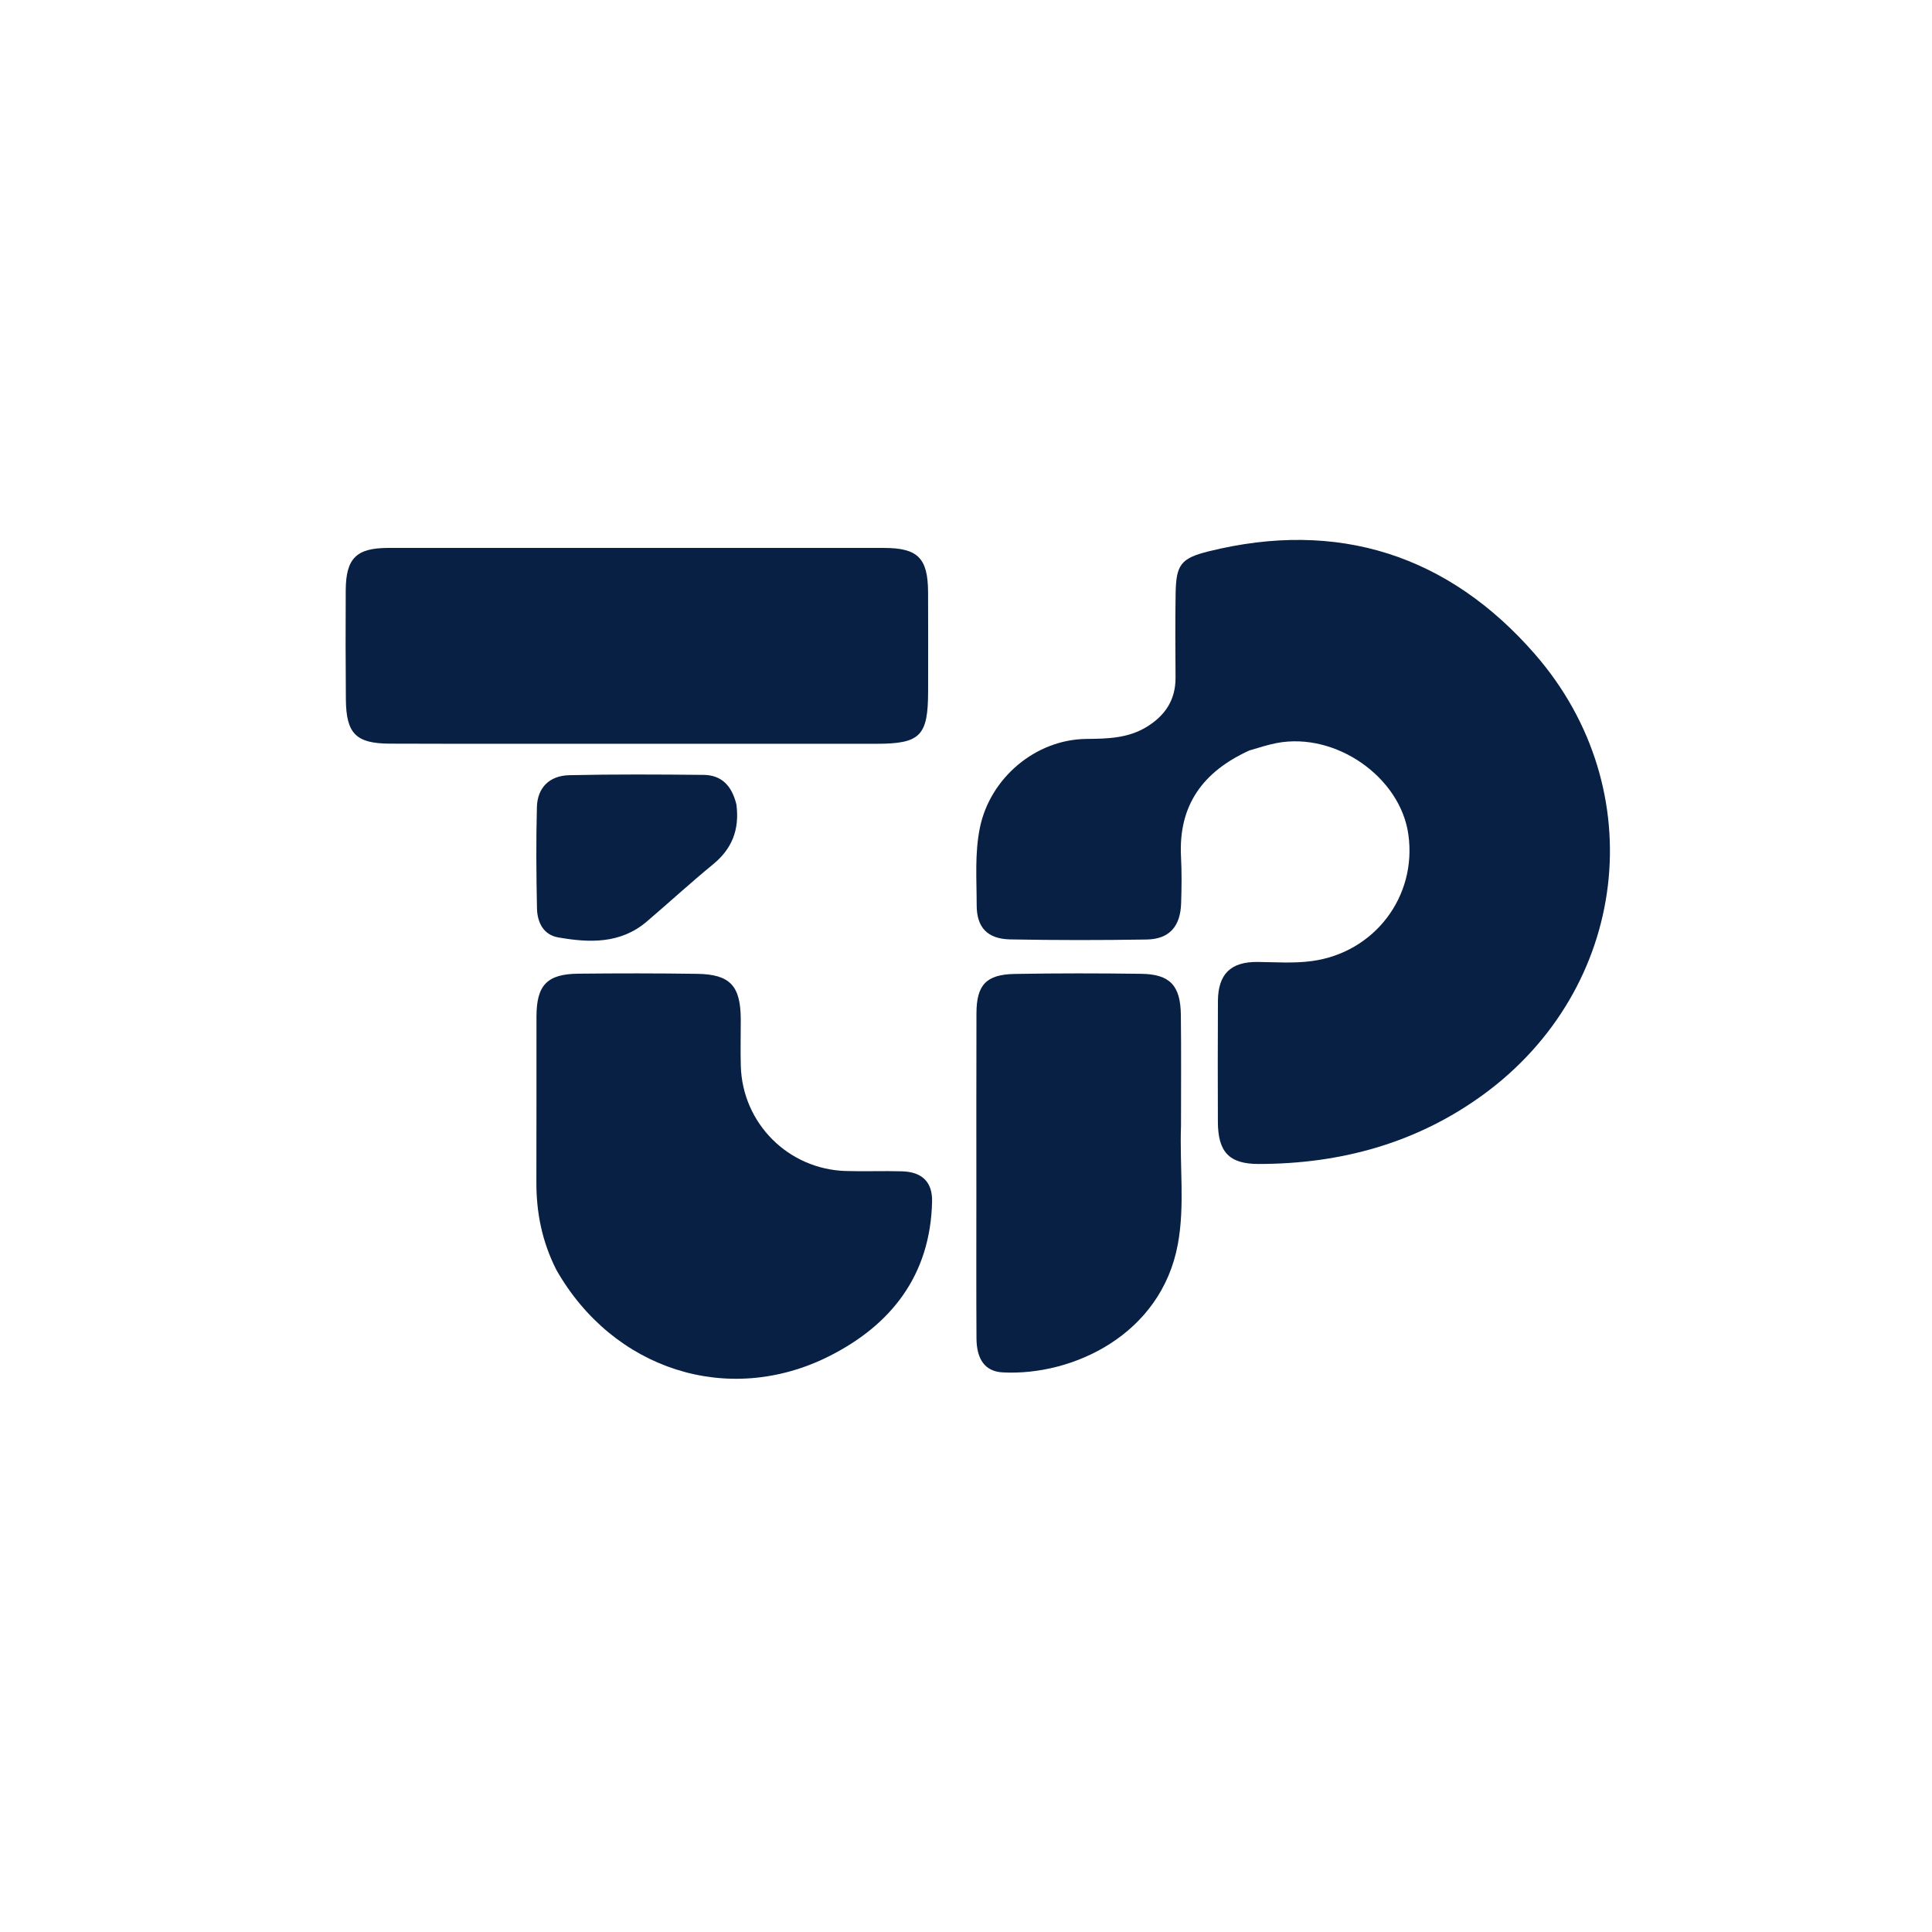
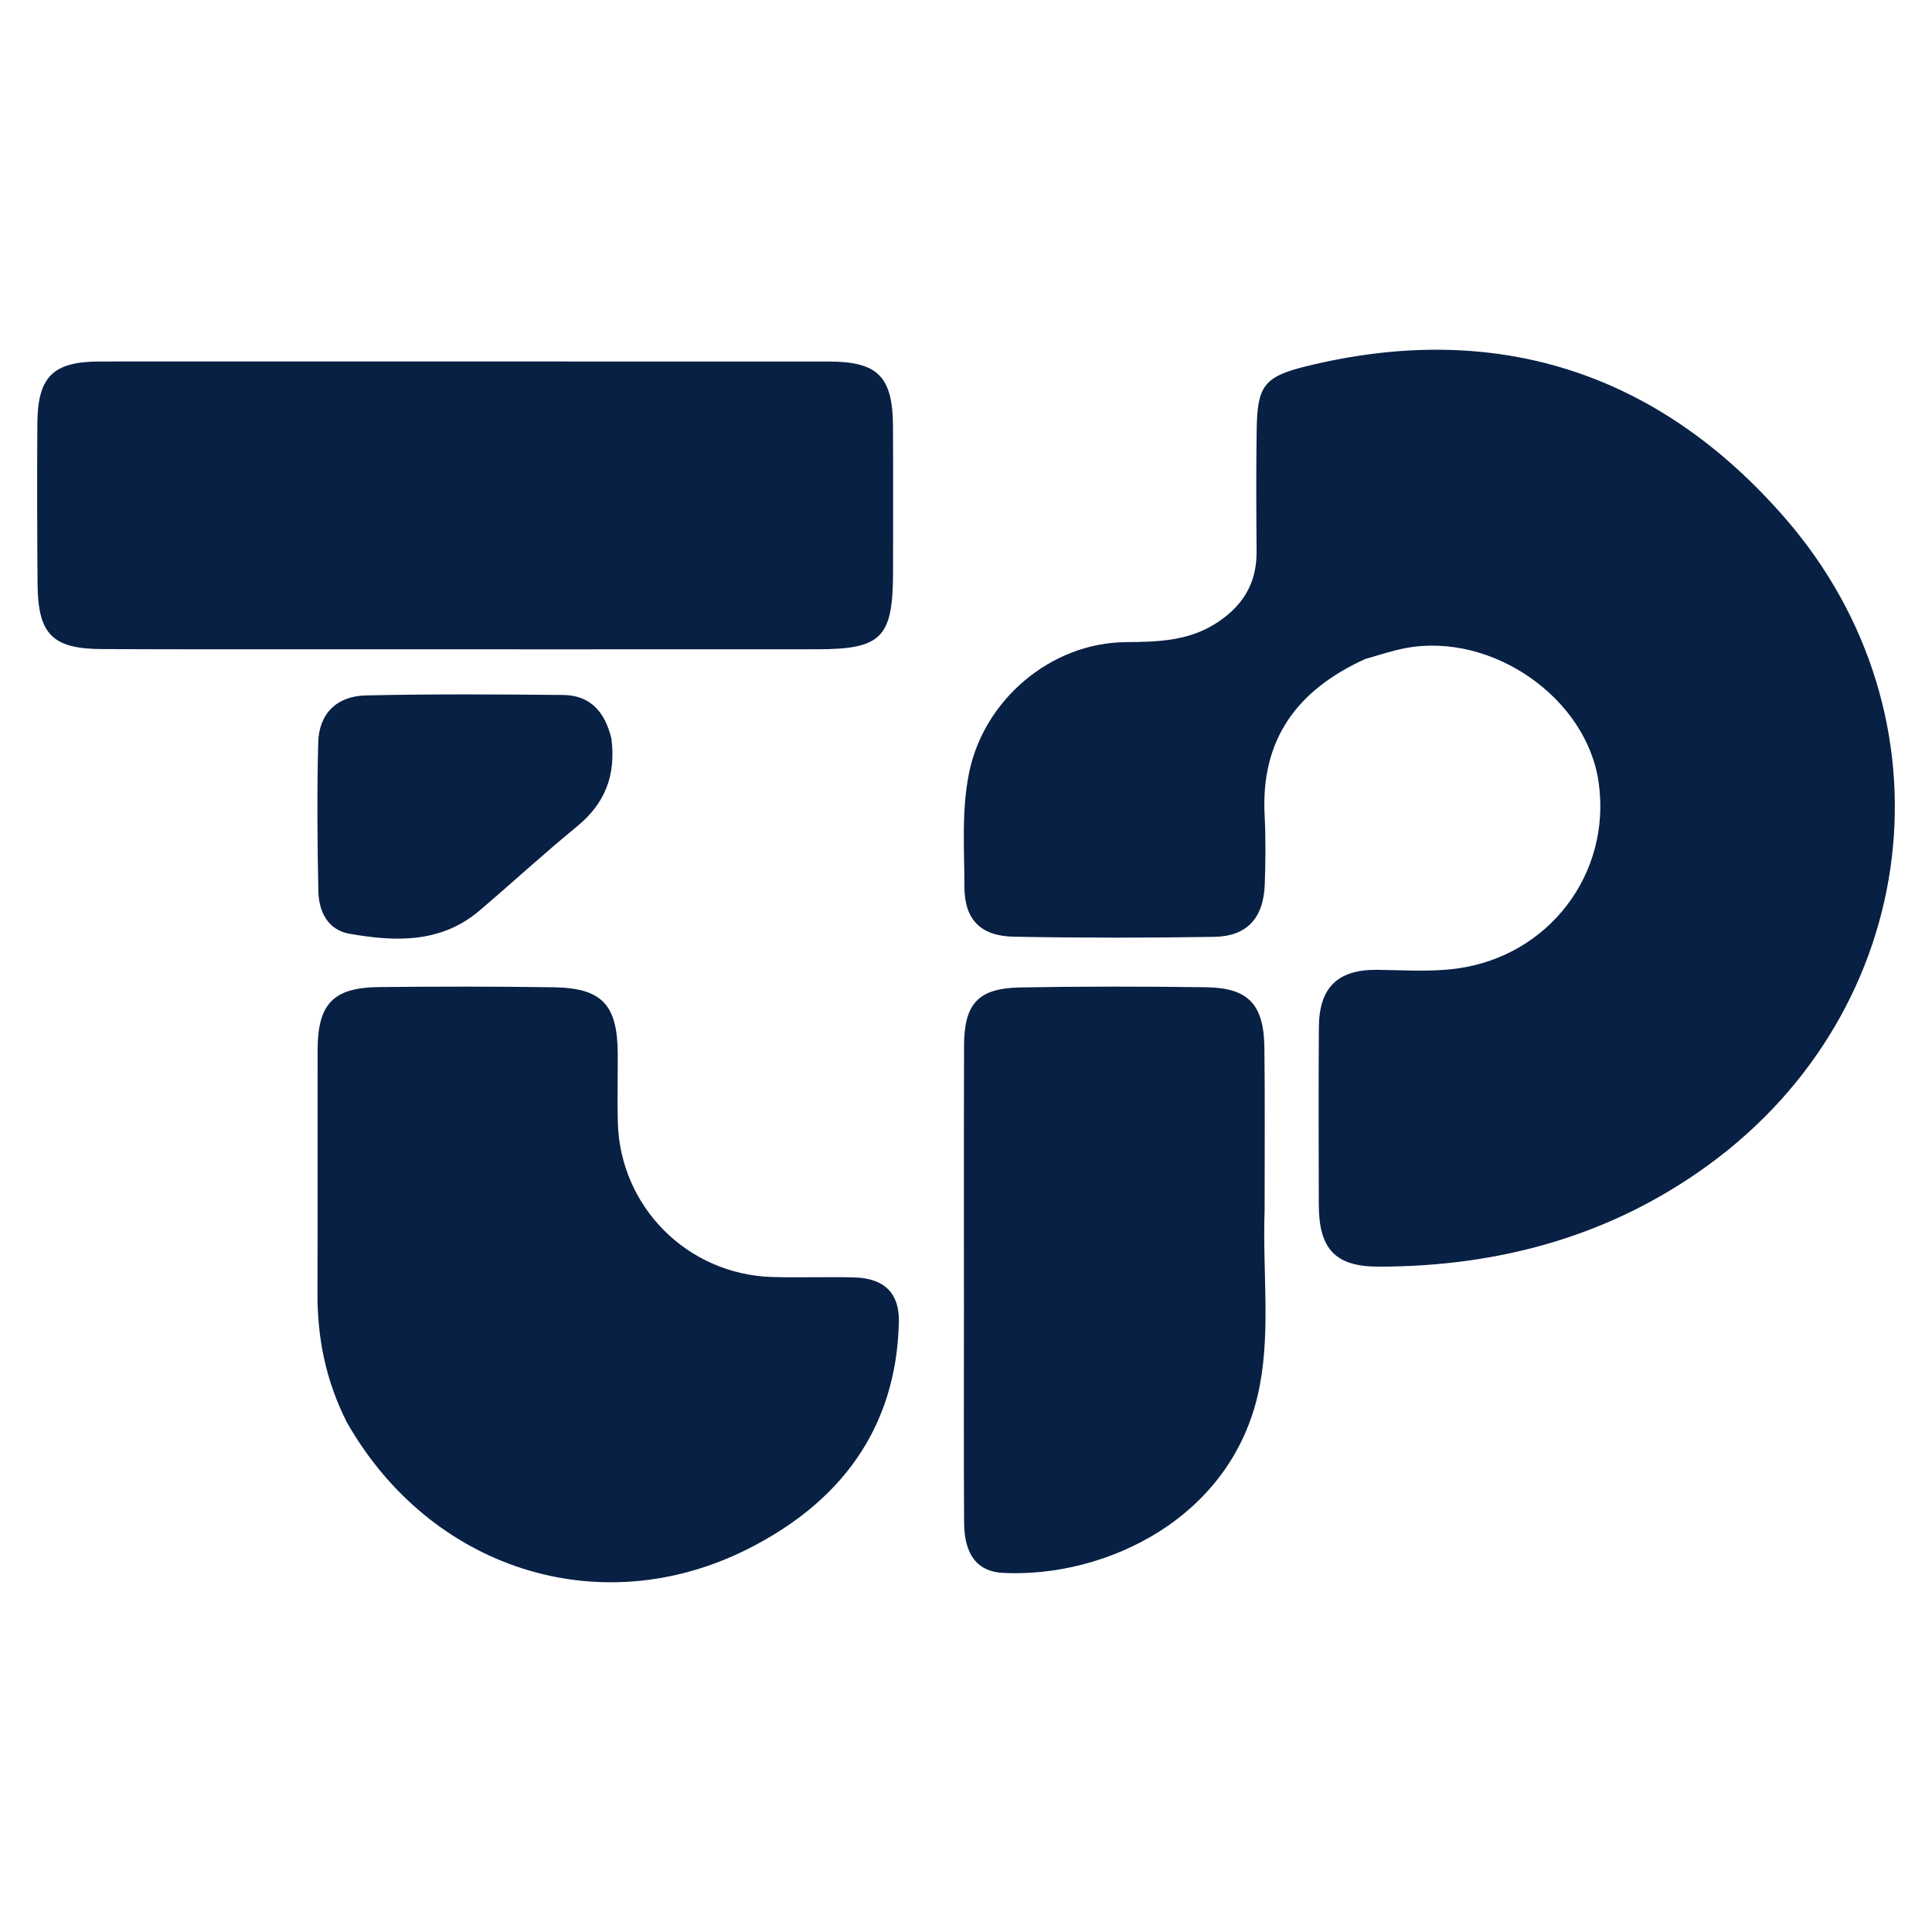
- <svg xmlns="http://www.w3.org/2000/svg" version="1.1" id="Layer_1" x="0px" y="0px" width="100%" viewBox="0 0 496 496" enable-background="new 0 0 496 496" xml:space="preserve">
+ <svg xmlns="http://www.w3.org/2000/svg" version="1.1" id="Layer_1" x="0px" y="0px" width="100%" viewBox="82.233 77.504 337.577 337.577" enable-background="new 0 0 496 496" xml:space="preserve">
  <path fill="#082044" opacity="1" stroke="none" d=" M320.758,192.661   C308.766,198.113 302.519,206.786 303.2,219.939   C303.407,223.929 303.361,227.941 303.229,231.936   C303.031,237.905 300.157,241.11 294.357,241.202   C282.694,241.387 271.023,241.395 259.361,241.172   C253.525,241.06 250.741,238.14 250.742,232.388   C250.744,225.753 250.209,219.118 251.571,212.478   C254.176,199.786 265.812,189.82 278.951,189.702   C284.328,189.653 289.589,189.551 294.385,186.613   C299.17,183.68 301.836,179.644 301.795,173.911   C301.743,166.745 301.697,159.577 301.815,152.413   C301.936,145.048 303.078,143.339 310.244,141.559   C343.504,133.295 371.899,142.506 394.047,167.928   C424.441,202.815 418.033,253.869 380.809,281.015   C363.683,293.505 344.122,298.827 323.085,298.825   C315.473,298.825 312.686,295.662 312.665,287.988   C312.637,277.656 312.613,267.322 312.678,256.99   C312.722,250.106 315.918,246.893 322.859,246.96   C327.513,247.004 332.127,247.364 336.802,246.733   C352.793,244.574 363.809,230.245 361.57,214.244   C359.504,199.483 342.96,187.921 327.857,190.742   C325.577,191.167 323.356,191.907 320.758,192.661  z" />
  <path fill="#082044" opacity="1" stroke="none" d=" M114.001,140.661   C151.984,140.663 189.467,140.661 226.95,140.671   C235.611,140.673 238.216,143.261 238.262,151.971   C238.306,160.467 238.281,168.964 238.273,177.46   C238.261,188.921 236.301,190.944 224.999,190.952   C195.679,190.972 166.359,190.96 137.039,190.956   C124.711,190.954 112.383,190.976 100.055,190.917   C91.364,190.875 88.866,188.34 88.795,179.506   C88.721,170.177 88.699,160.847 88.759,151.519   C88.811,143.346 91.482,140.708 99.507,140.671   C104.171,140.649 108.836,140.664 114.001,140.661  z" />
  <path fill="#082044" opacity="1" stroke="none" d=" M142.825,325.998   C139.125,318.683 137.679,311.256 137.706,303.469   C137.755,289.303 137.705,275.136 137.729,260.97   C137.743,252.918 140.449,250.056 148.45,249.973   C158.616,249.869 168.785,249.861 178.949,250.01   C187.446,250.135 190.138,253.066 190.174,261.7   C190.191,265.7 190.069,269.703 190.187,273.699   C190.621,288.405 202.35,300.161 217.089,300.63   C221.917,300.784 226.757,300.57 231.587,300.712   C236.677,300.861 239.411,303.408 239.293,308.508   C238.861,327.313 228.855,340.182 212.731,348.241   C186.891,361.156 157.384,351.613 142.825,325.998  z" />
  <path fill="#082044" opacity="1" stroke="none" d=" M303.198,289   C302.827,299.455 304.214,309.456 302.396,319.374   C298.125,342.68 275.374,353.278 257.429,352.332   C252.973,352.098 250.724,349.119 250.69,343.559   C250.617,331.411 250.661,319.262 250.662,307.114   C250.662,291.471 250.637,275.828 250.683,260.185   C250.704,252.852 253.164,250.169 260.528,250.038   C271.342,249.845 282.163,249.859 292.978,250.005   C300.343,250.105 303.067,252.988 303.16,260.542   C303.275,269.86 303.193,279.181 303.198,289  z" />
  <path fill="#082044" opacity="1" stroke="none" d=" M189.062,206.556   C189.896,213.091 187.873,217.964 183.046,221.915   C177.252,226.657 171.739,231.74 166.036,236.597   C159.273,242.357 151.292,242.066 143.291,240.656   C139.48,239.985 137.928,236.75 137.857,233.189   C137.683,224.533 137.608,215.867 137.837,207.215   C137.969,202.232 141.036,199.13 146.168,199.014   C157.652,198.755 169.147,198.825 180.635,198.935   C185.264,198.979 187.91,201.754 189.062,206.556  z" />
</svg>
